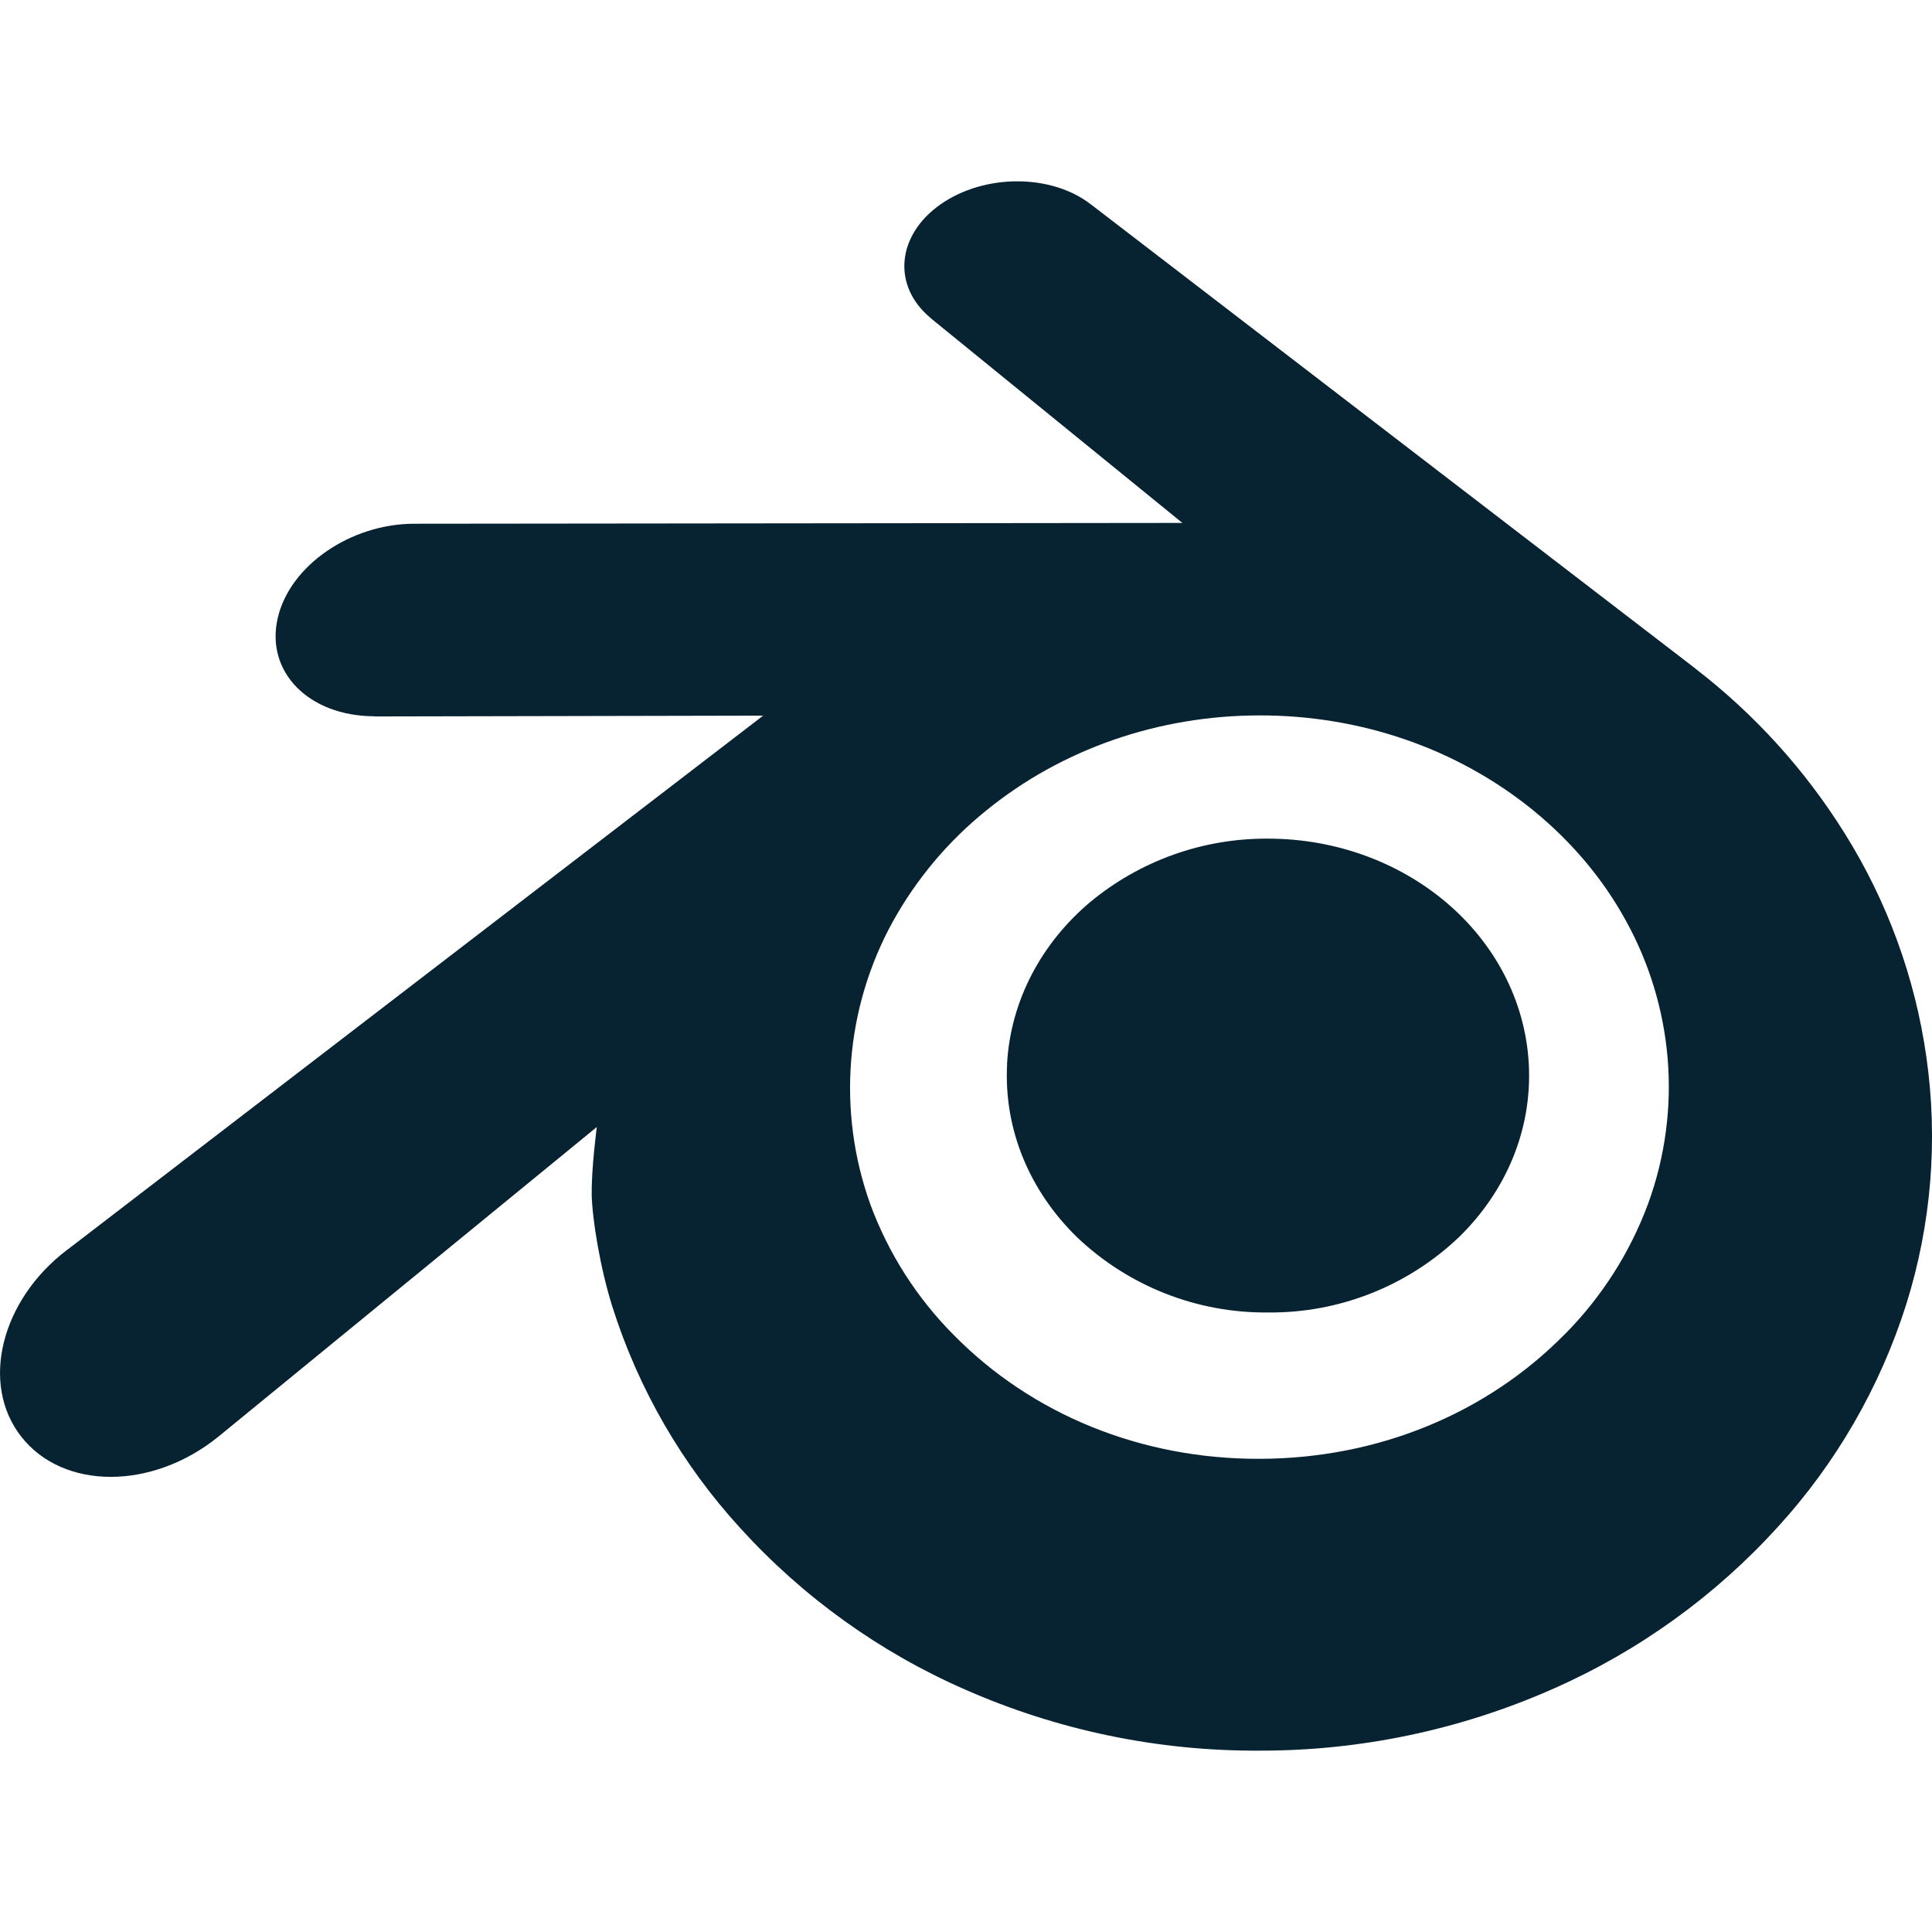
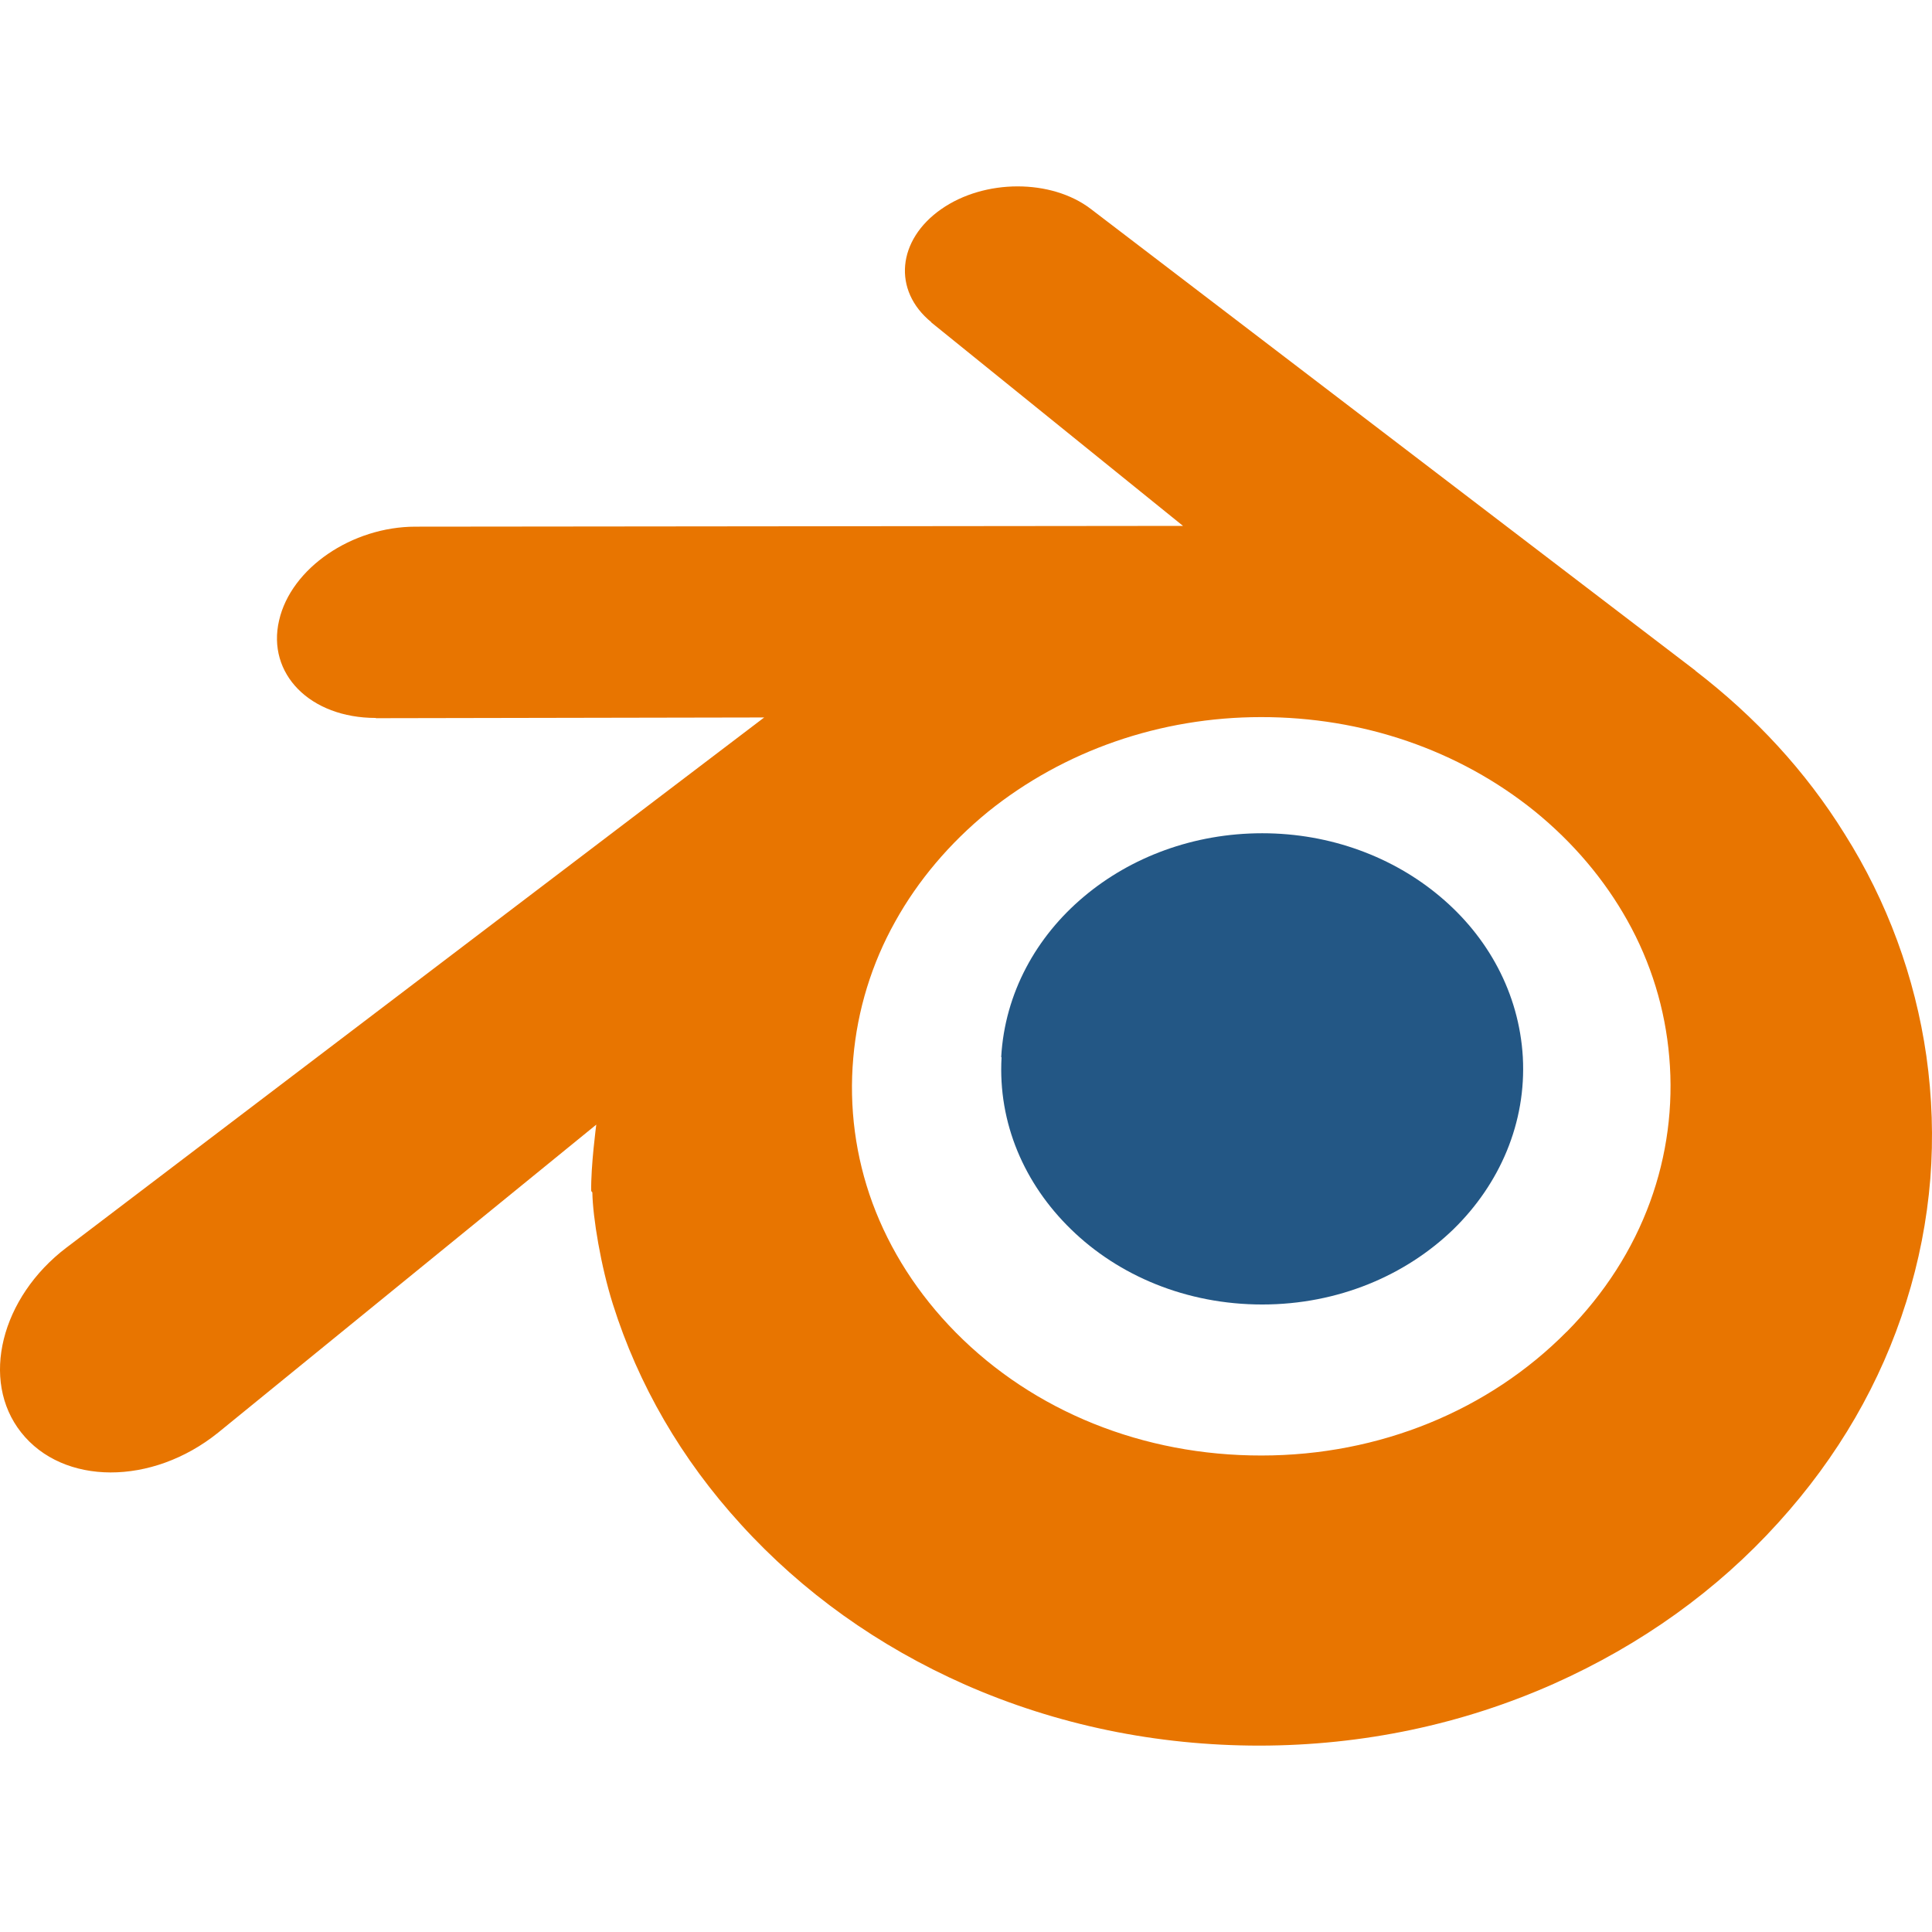
- <svg xmlns="http://www.w3.org/2000/svg" viewBox="0 0 24 24" width="48" height="48">
-   <path fill="#072230" d="M12.51 13.214c.046-.8.438-1.506 1.03-2.006a3.424 3.424 0 0 1 2.212-.79c.85 0 1.631.3 2.211.79.592.5.983 1.206 1.028 2.005.045.823-.285 1.586-.865 2.153a3.389 3.389 0 0 1-2.374.938 3.393 3.393 0 0 1-2.376-.938c-.58-.567-.91-1.33-.865-2.152M7.35 14.831c.006.314.106.922.256 1.398a7.372 7.372 0 0 0 1.593 2.757 8.227 8.227 0 0 0 2.787 2.001 8.947 8.947 0 0 0 3.66.76 8.964 8.964 0 0 0 3.657-.772 8.285 8.285 0 0 0 2.785-2.01 7.428 7.428 0 0 0 1.592-2.762 6.964 6.964 0 0 0 .25-3.074 7.123 7.123 0 0 0-1.016-2.779 7.764 7.764 0 0 0-1.852-2.043h.002L13.566 2.55l-.02-.015c-.492-.378-1.319-.376-1.86.002-.547.382-.609 1.015-.123 1.415l-.001.001 3.126 2.543-9.53.01h-.013c-.788.001-1.545.518-1.695 1.172-.154.665.38 1.217 1.2 1.22V8.9l4.83-.01-8.62 6.617-.034.025c-.813.622-1.075 1.658-.563 2.313.52.667 1.625.668 2.447.004L7.414 14s-.069.52-.063.831zm12.09 1.741c-.97.988-2.326 1.548-3.795 1.55-1.47.004-2.827-.552-3.797-1.538a4.51 4.51 0 0 1-1.036-1.622 4.282 4.282 0 0 1 .282-3.519 4.702 4.702 0 0 1 1.153-1.371c.942-.768 2.141-1.183 3.396-1.185 1.256-.002 2.455.41 3.398 1.175.48.391.87.854 1.152 1.367a4.28 4.28 0 0 1 .522 1.706 4.236 4.236 0 0 1-.239 1.811 4.54 4.54 0 0 1-1.035 1.626" />
+ <svg xmlns="http://www.w3.org/2000/svg" viewBox="0 0 128 128">
+   <path d="M66.332 70.032c.24-4.242 2.327-7.987 5.485-10.634 3.094-2.602 7.248-4.193 11.809-4.193 4.537 0 8.69 1.59 11.78 4.193 3.163 2.647 5.237 6.392 5.485 10.634.24 4.35-1.523 8.41-4.605 11.417-3.158 3.05-7.627 4.977-12.66 4.977-5.037 0-9.526-1.915-12.664-4.977-3.094-3.006-4.853-7.044-4.606-11.397zm0 0" fill="#235785" />
+   <path d="M39.245 79.002c.028 1.66.564 4.89 1.36 7.404 1.682 5.336 4.537 10.273 8.49 14.599 4.062 4.465 9.074 8.055 14.85 10.61 6.073 2.67 12.665 4.037 19.505 4.037 6.84-.009 13.432-1.4 19.504-4.102 5.776-2.582 10.79-6.168 14.85-10.657 3.974-4.374 6.82-9.307 8.491-14.647a37 37 0 001.595-8.163c.208-2.69.12-5.405-.263-8.12a37.535 37.535 0 00-5.417-14.714c-2.574-4.15-5.916-7.76-9.89-10.813l.012-.004-39.955-30.506c-.036-.028-.068-.056-.104-.08-2.619-2.002-7.044-1.994-9.91.008-2.914 2.031-3.25 5.385-.656 7.496l-.012.008 16.682 13.484-50.789.051h-.068c-4.197.004-8.239 2.739-9.03 6.213-.82 3.521 2.035 6.46 6.412 6.46l-.008.016 25.736-.048L4.58 82.524c-.056.044-.12.088-.176.132C.069 85.95-1.33 91.446 1.4 94.9c2.778 3.522 8.666 3.546 13.047.02L39.505 74.51s-.368 2.758-.336 4.397zm64.56 9.219c-5.168 5.228-12.416 8.21-20.227 8.21-7.831.012-15.079-2.918-20.248-8.142-2.526-2.559-4.377-5.473-5.528-8.591a22.202 22.202 0 01-1.271-9.602 22.446 22.446 0 012.778-9.039c1.507-2.714 3.59-5.18 6.14-7.267 5.033-4.058 11.42-6.28 18.1-6.28 6.709-.008 13.097 2.174 18.13 6.236 2.55 2.075 4.625 4.529 6.14 7.243a22.302 22.302 0 012.774 9.043 22.313 22.313 0 01-1.271 9.598c-1.147 3.142-3.002 6.056-5.533 8.615zm0 0" fill="#e87500" />
</svg>
